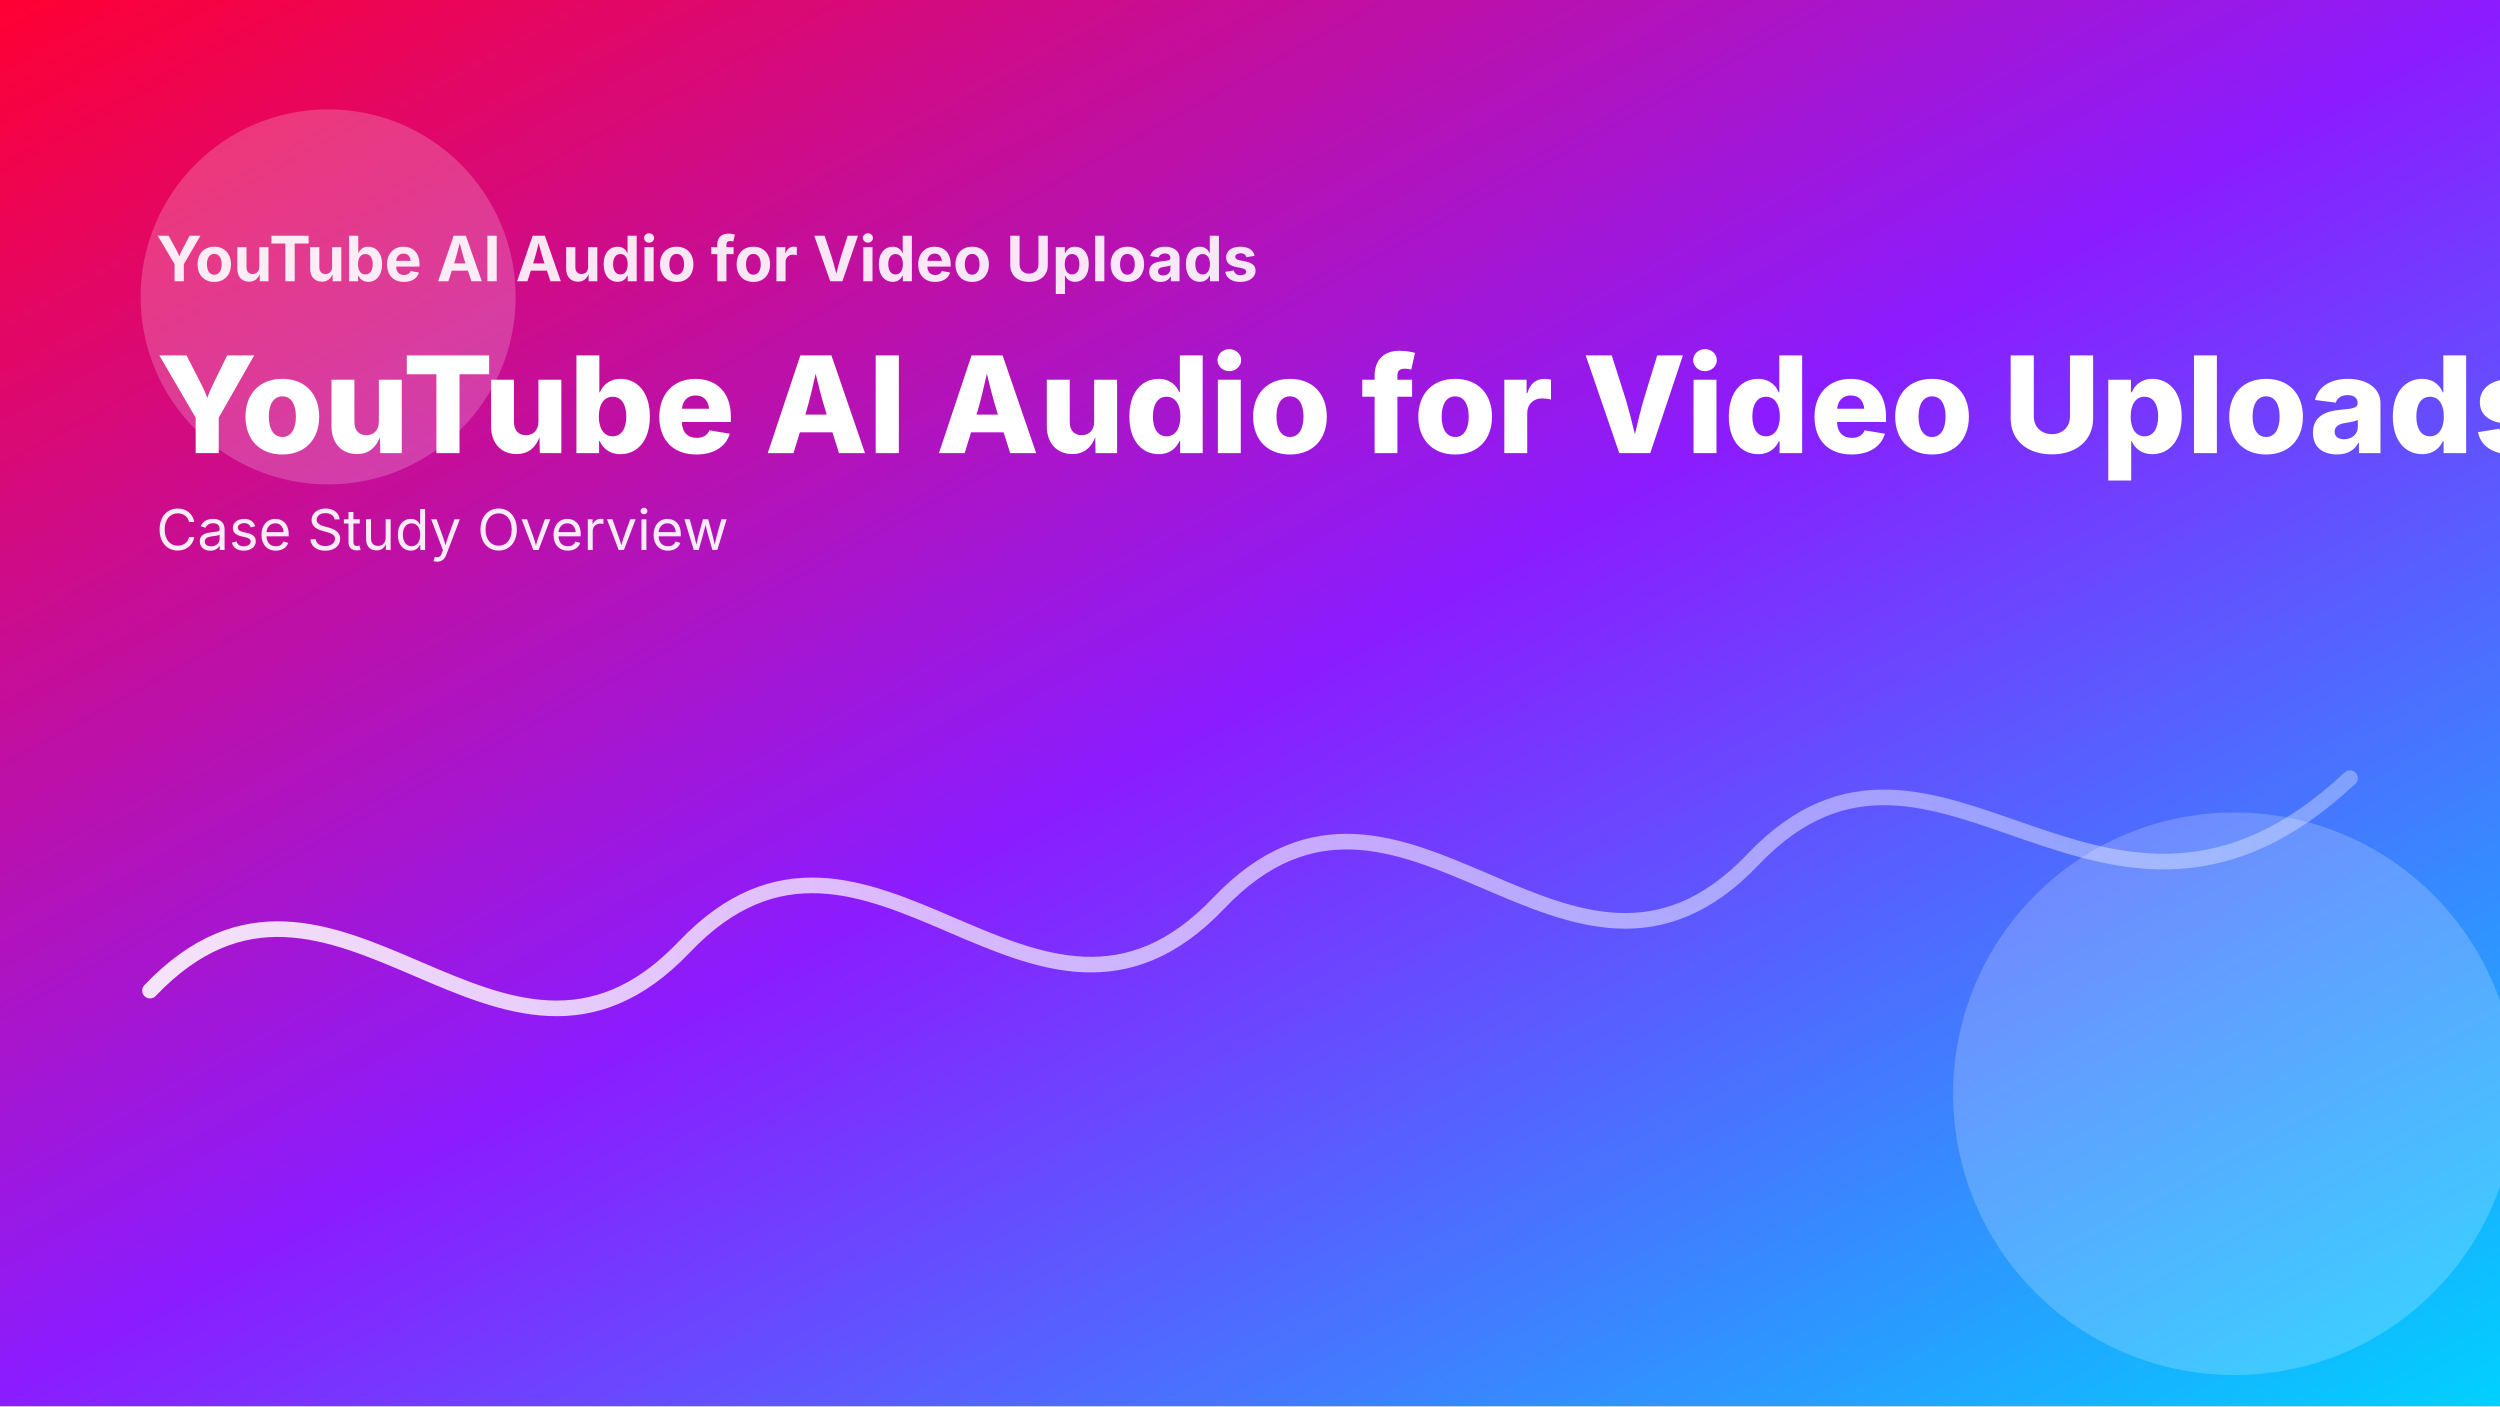
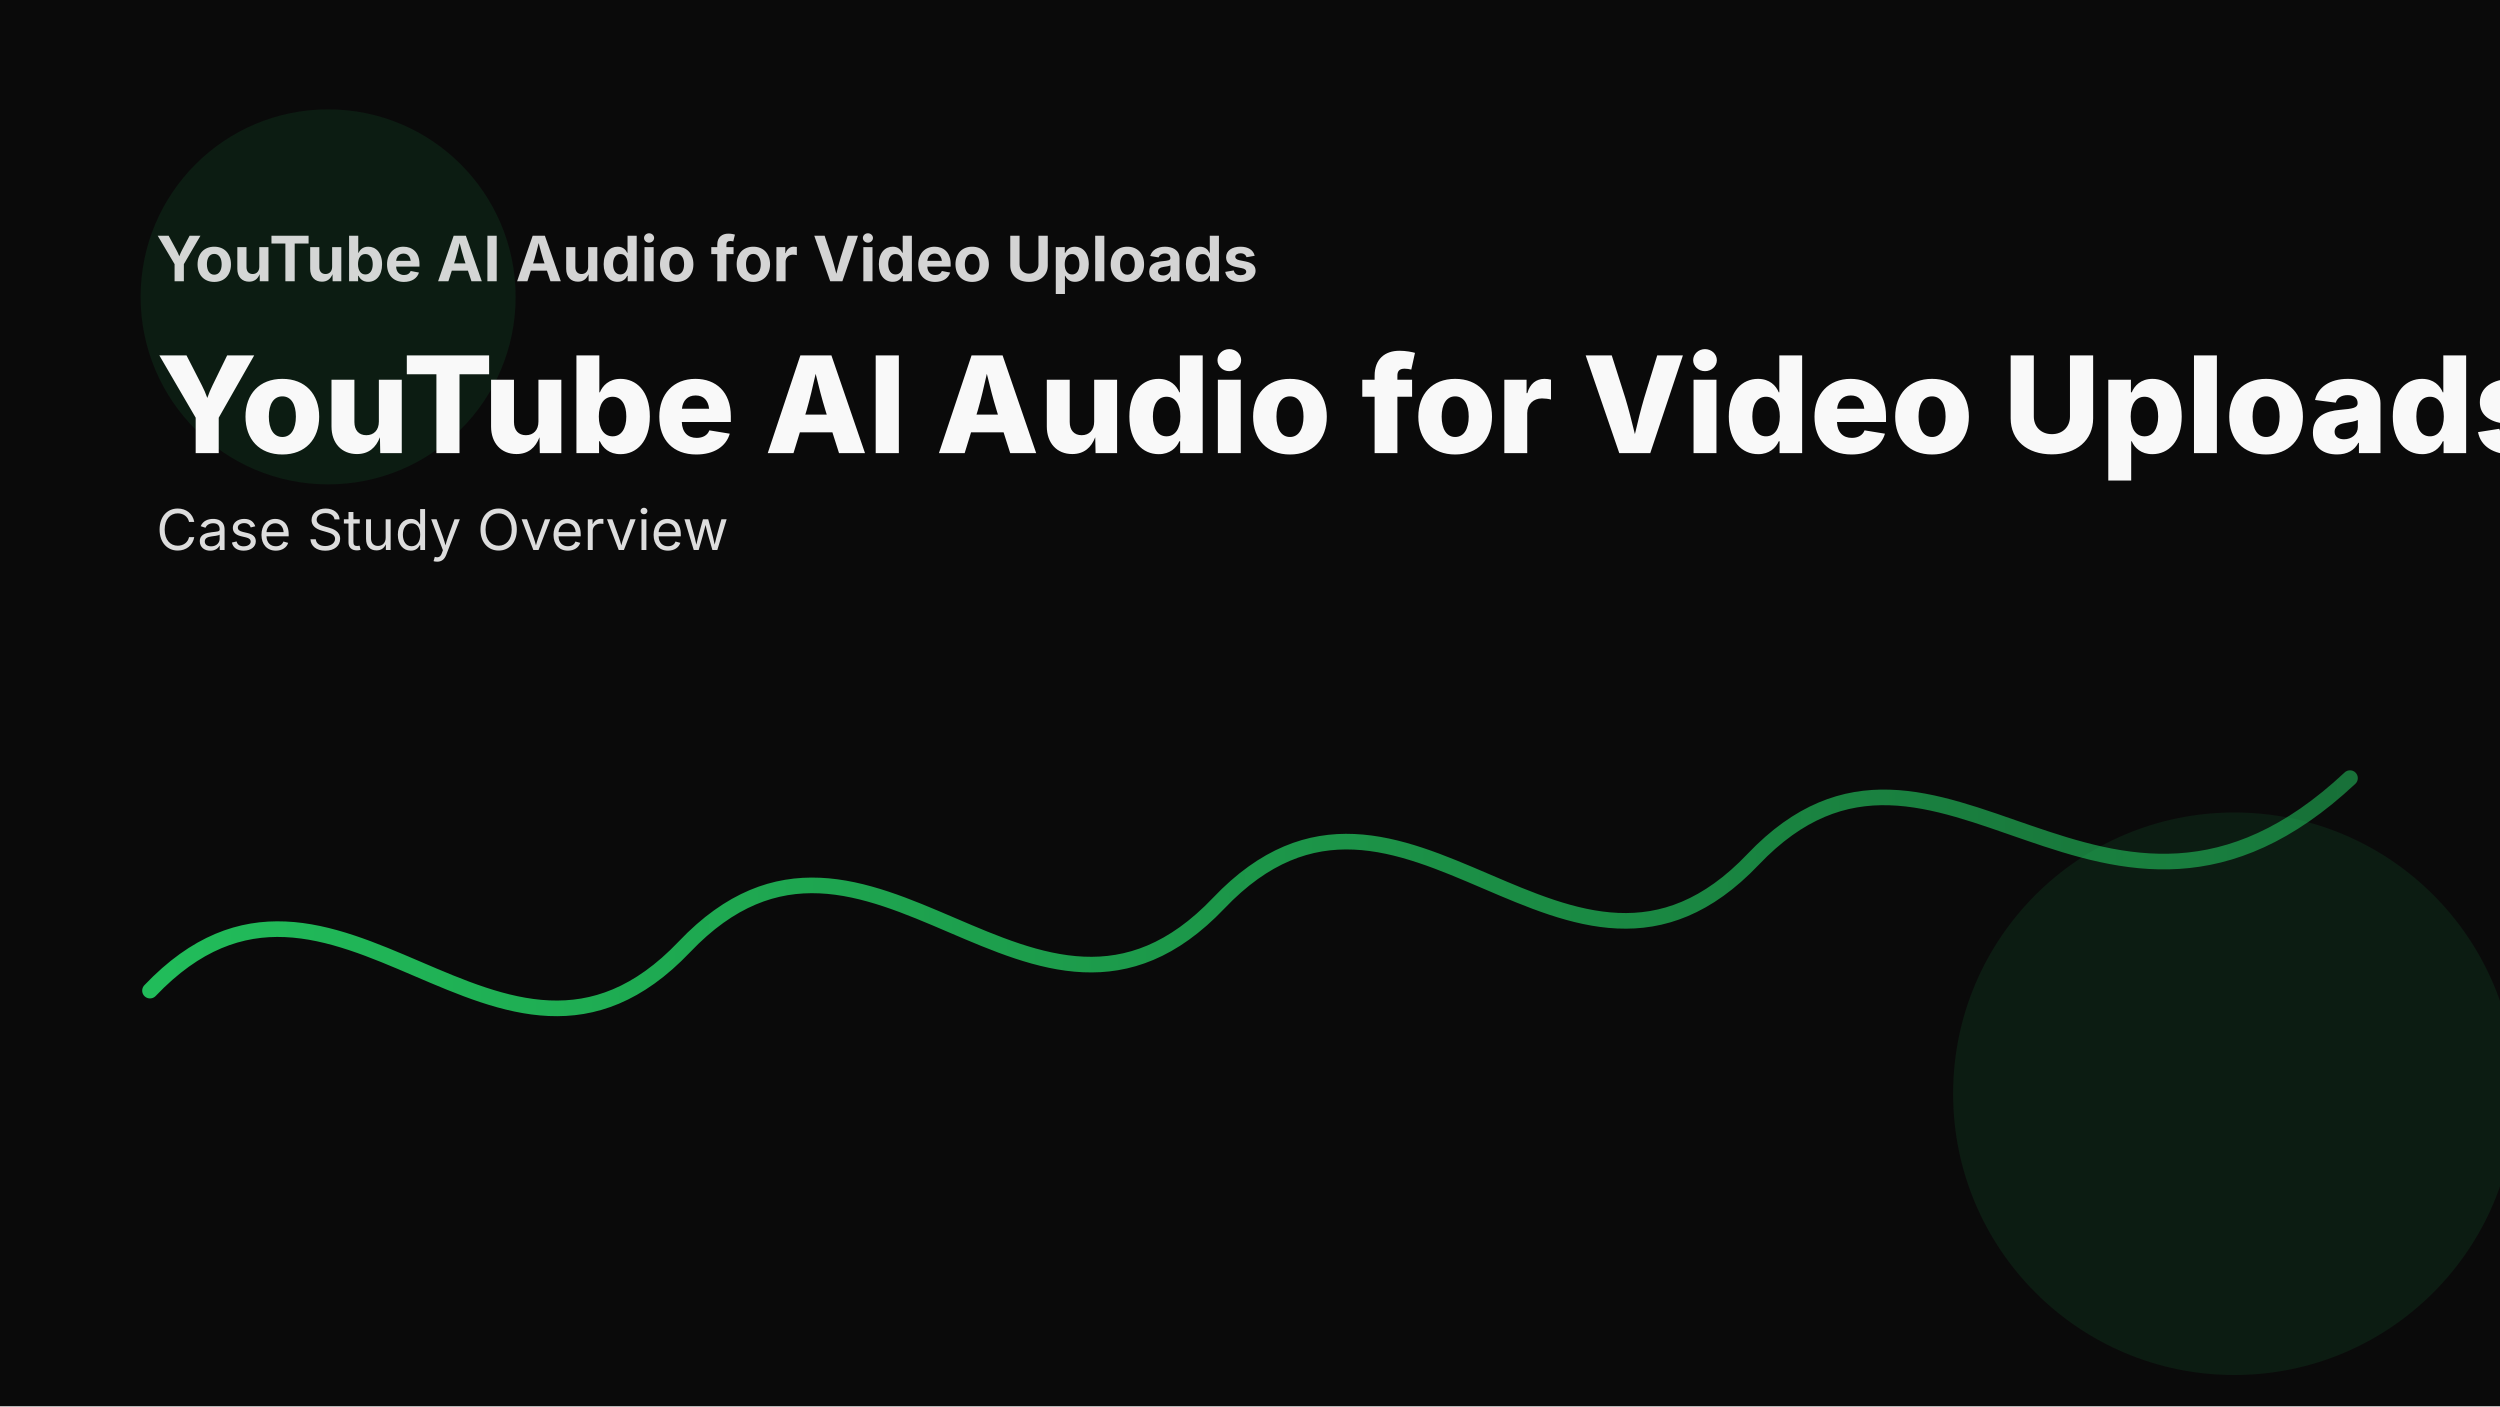
<svg xmlns="http://www.w3.org/2000/svg" width="1600" height="900" viewBox="0 0 1600 900" role="img" aria-labelledby="title desc">
  <defs>
-     <linearGradient id="bg" x1="0" y1="0" x2="1" y2="1">
-       <stop offset="0%" stop-color="#ff0033" />
-       <stop offset="50%" stop-color="#8b1cff" />
-       <stop offset="100%" stop-color="#00d1ff" />
-     </linearGradient>
    <linearGradient id="line" x1="0" y1="0" x2="1" y2="0">
-       <stop offset="0%" stop-color="#ffffff" stop-opacity="0.88" />
-       <stop offset="100%" stop-color="#ffffff" stop-opacity="0.32" />
+       <stop offset="0%" stop-color="#22C55E" stop-opacity="0.95" />
+       <stop offset="100%" stop-color="#22C55E" stop-opacity="0.55" />
    </linearGradient>
  </defs>
-   <rect width="1600" height="900" fill="url(#bg)" />
-   <g opacity="0.2" fill="#ffffff">
+   <rect width="1600" height="900" fill="#0A0A0A" />
+   <g opacity="0.10" fill="#22C55E">
    <circle cx="210" cy="190" r="120" />
    <circle cx="1430" cy="700" r="180" />
  </g>
  <g stroke="url(#line)" stroke-width="10" fill="none" stroke-linecap="round">
    <path d="M96 634 C214 510, 320 730, 438 606 C556 482, 662 702, 780 578 C898 454, 1004 674, 1122 550 C1240 426, 1346 646, 1504 498" />
  </g>
-   <text x="100" y="180" font-family="-apple-system, BlinkMacSystemFont, 'Segoe UI', sans-serif" font-size="40" font-weight="700" fill="#ffffff" opacity="0.9">YouTube AI Audio for Video Uploads</text>
-   <text x="100" y="290" font-family="-apple-system, BlinkMacSystemFont, 'Segoe UI', sans-serif" font-size="86" font-weight="800" fill="#ffffff">YouTube AI Audio for Video Uploads</text>
-   <text x="100" y="352" font-family="-apple-system, BlinkMacSystemFont, 'Segoe UI', sans-serif" font-size="36" fill="#ffffff" opacity="0.92">Case Study Overview</text>
+   <text x="100" y="180" font-family="-apple-system, BlinkMacSystemFont, 'Segoe UI', sans-serif" font-size="40" font-weight="700" fill="#F9F9F9" opacity="0.84">YouTube AI Audio for Video Uploads</text>
+   <text x="100" y="290" font-family="-apple-system, BlinkMacSystemFont, 'Segoe UI', sans-serif" font-size="86" font-weight="800" fill="#F9F9F9">YouTube AI Audio for Video Uploads</text>
+   <text x="100" y="352" font-family="-apple-system, BlinkMacSystemFont, 'Segoe UI', sans-serif" font-size="36" fill="#F9F9F9" opacity="0.88">Case Study Overview</text>
</svg>
